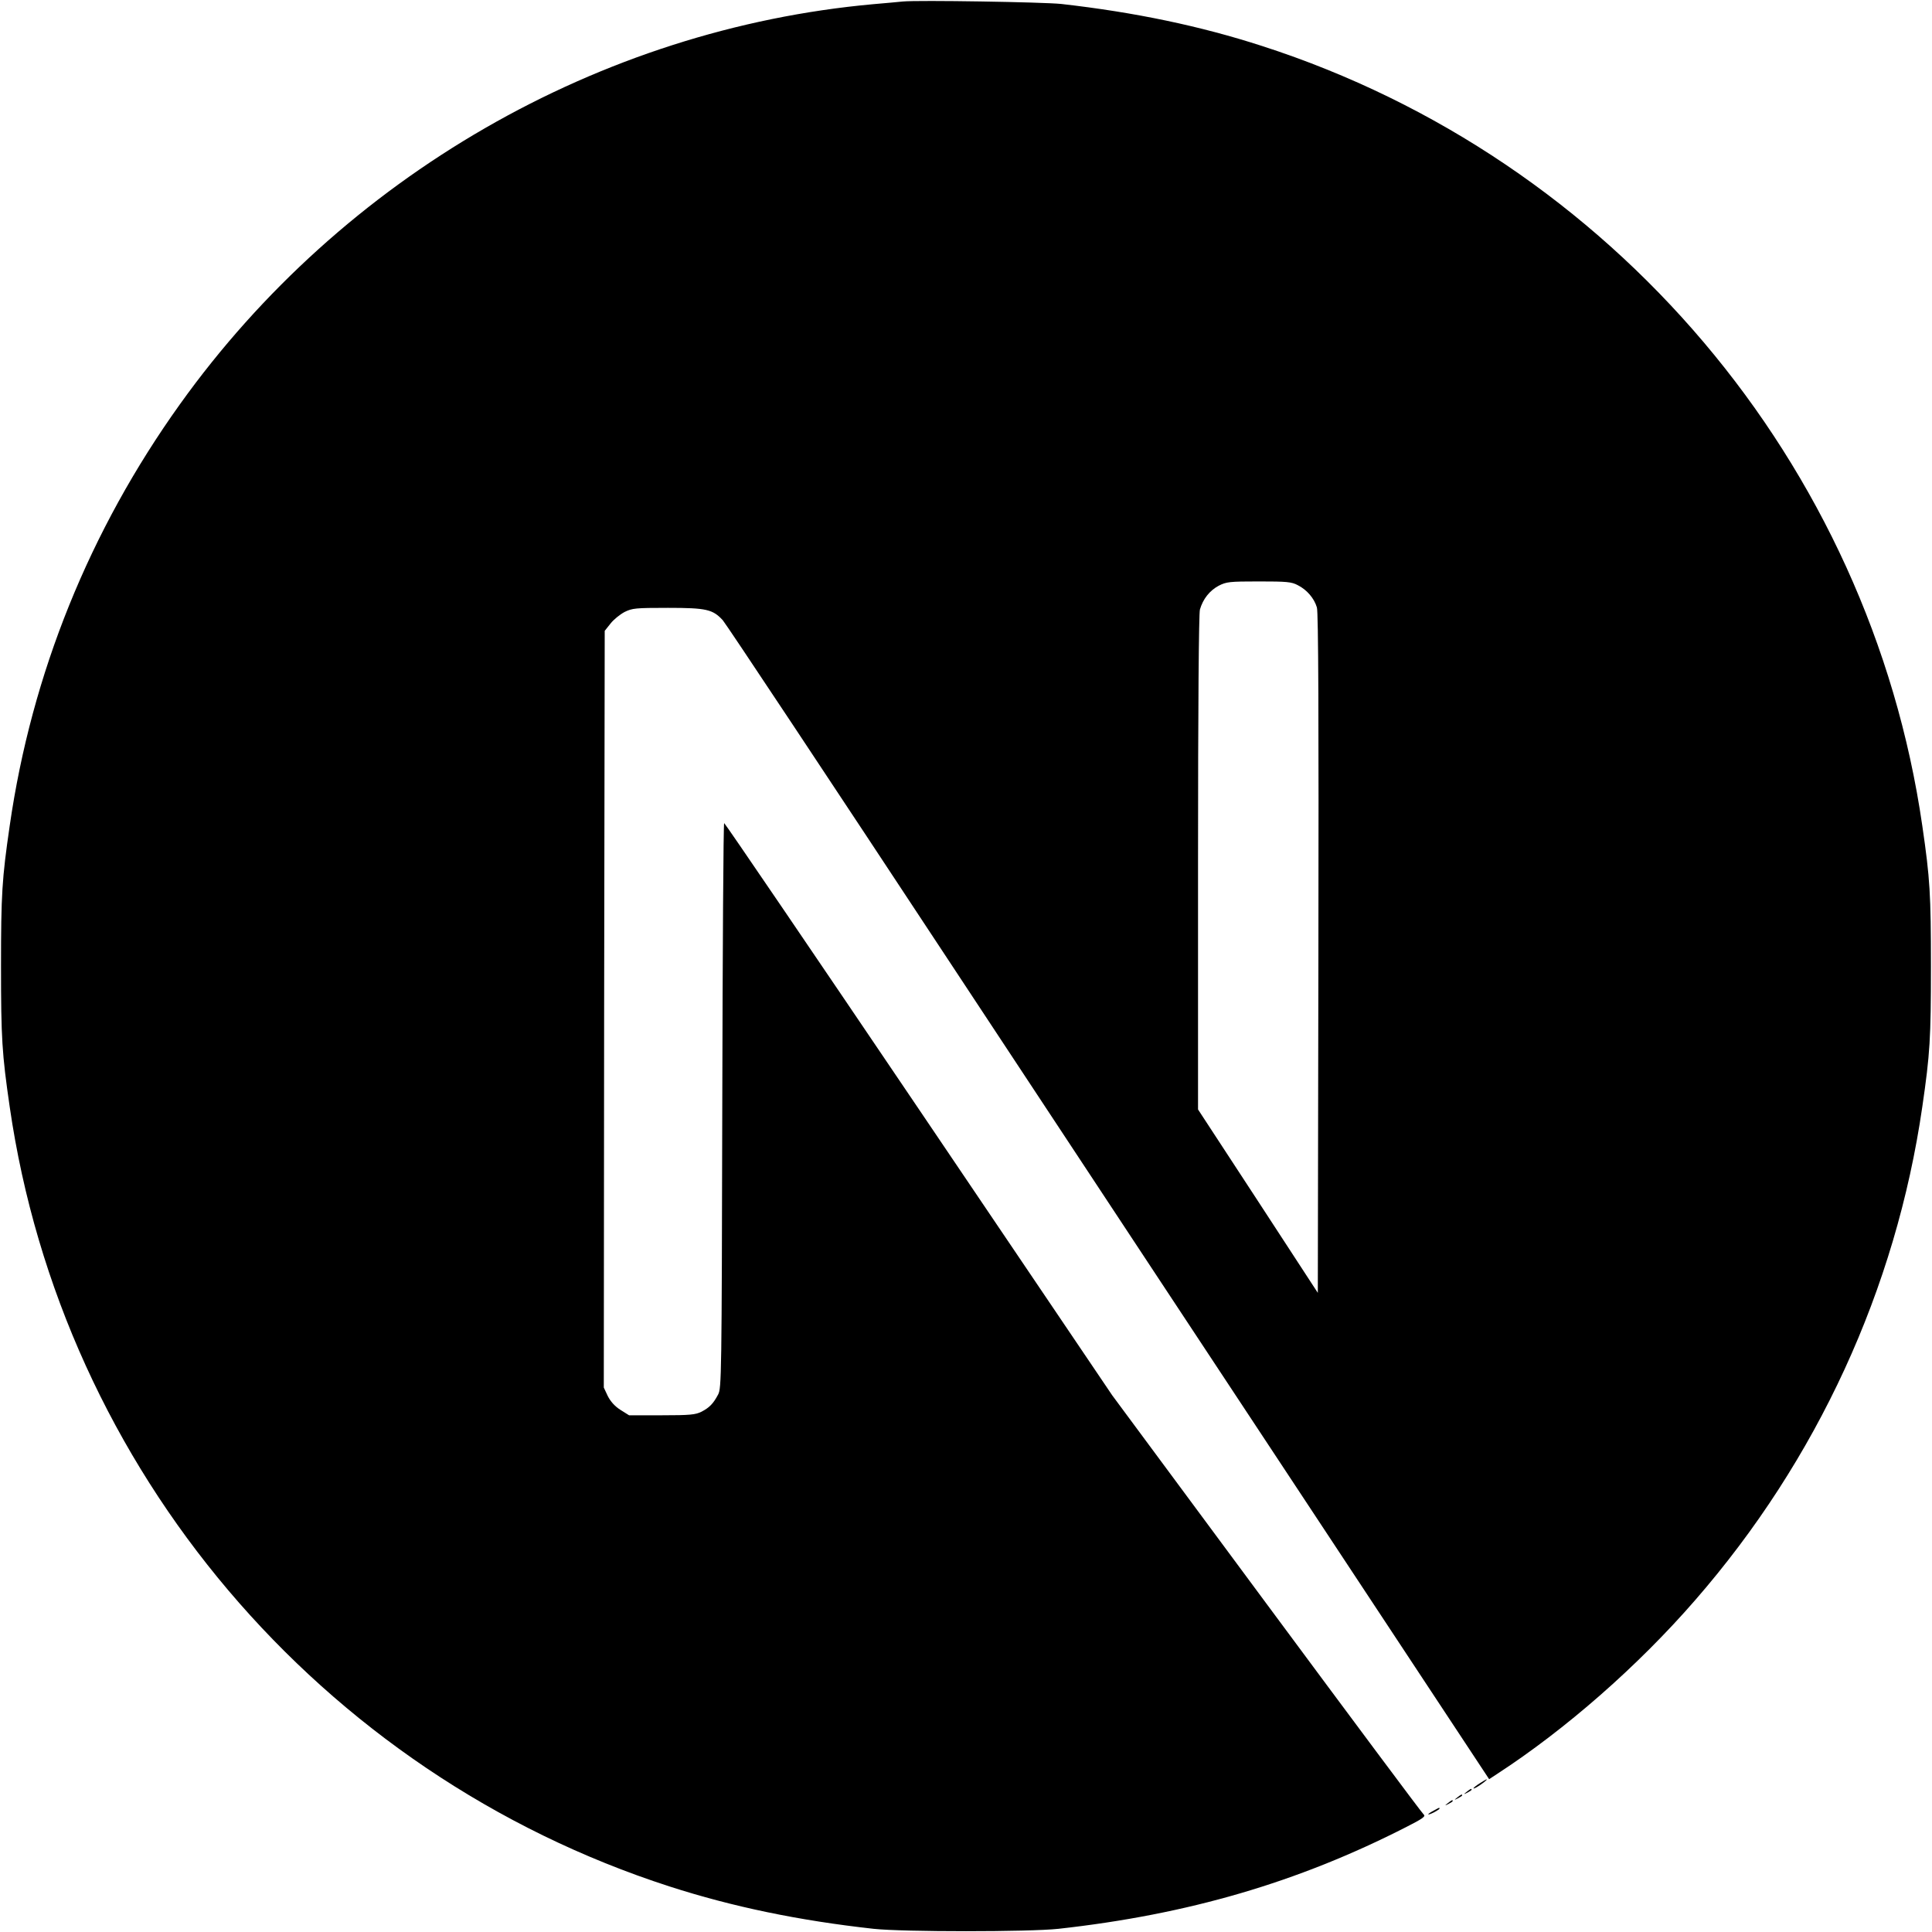
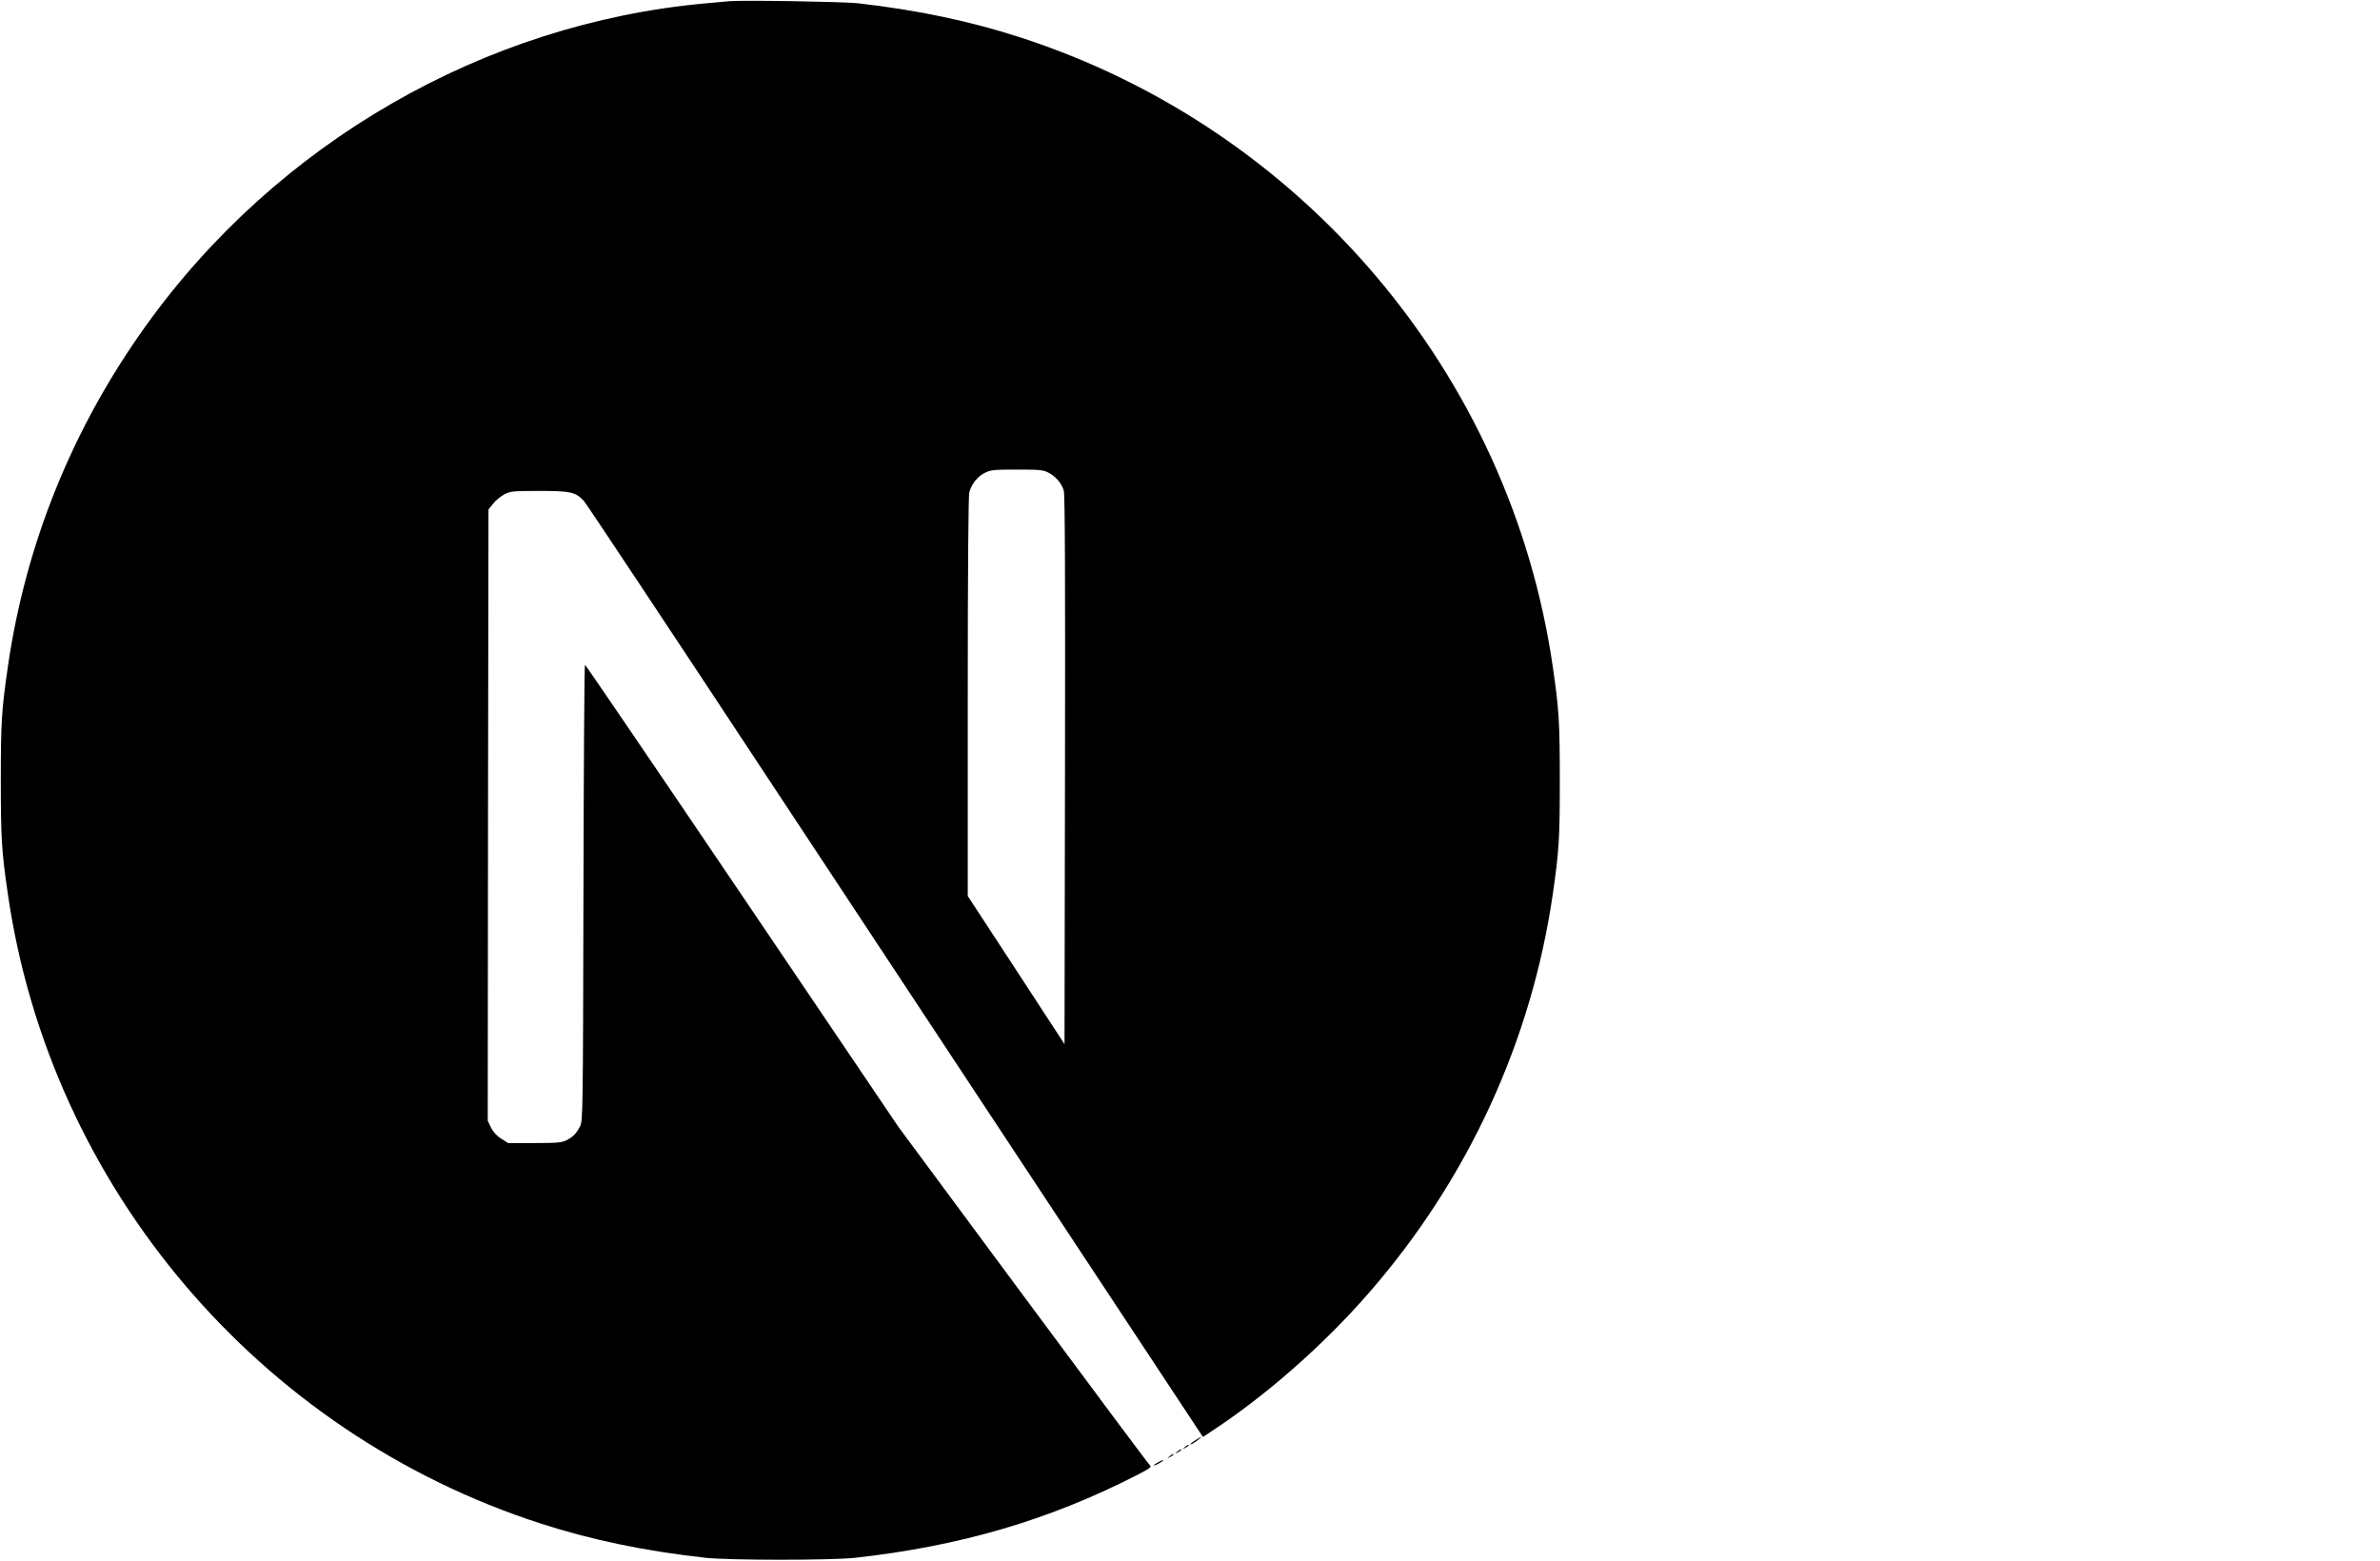
- <svg xmlns="http://www.w3.org/2000/svg" width="40" height="40" viewBox="0 0 40 40" fill="none">
-   <path d="M18.692 0.031C18.606 0.039 18.332 0.066 18.086 0.086C12.411 0.598 7.095 3.66 3.728 8.366C1.853 10.983 0.654 13.952 0.201 17.096C0.041 18.194 0.021 18.518 0.021 20.006C0.021 21.494 0.041 21.818 0.201 22.916C1.287 30.419 6.626 36.723 13.868 39.059C15.165 39.477 16.532 39.762 18.086 39.934C18.692 40 21.308 40 21.914 39.934C24.597 39.637 26.87 38.973 29.112 37.828C29.456 37.653 29.523 37.606 29.476 37.567C29.444 37.543 27.98 35.578 26.222 33.204L23.027 28.888L19.023 22.963C16.821 19.705 15.008 17.041 14.993 17.041C14.977 17.037 14.961 19.67 14.954 22.884C14.942 28.513 14.938 28.739 14.868 28.872C14.766 29.064 14.688 29.142 14.524 29.228C14.399 29.29 14.29 29.302 13.7 29.302H13.024L12.844 29.189C12.727 29.114 12.641 29.017 12.583 28.903L12.501 28.728L12.508 20.896L12.52 13.061L12.641 12.909C12.704 12.827 12.837 12.721 12.93 12.671C13.091 12.592 13.153 12.585 13.829 12.585C14.626 12.585 14.758 12.616 14.965 12.842C15.024 12.905 17.192 16.17 19.785 20.104C22.379 24.037 25.925 29.407 27.667 32.044L30.831 36.836L30.991 36.731C32.409 35.809 33.909 34.497 35.096 33.13C37.623 30.227 39.252 26.689 39.799 22.916C39.959 21.818 39.978 21.494 39.978 20.006C39.978 18.518 39.959 18.194 39.799 17.096C38.713 9.593 33.374 3.289 26.132 0.953C24.855 0.539 23.496 0.254 21.973 0.082C21.598 0.043 19.016 -4.60092e-05 18.692 0.031ZM26.87 12.116C27.058 12.21 27.21 12.389 27.265 12.577C27.296 12.678 27.304 14.85 27.296 19.744L27.284 26.767L26.046 24.869L24.804 22.97V17.865C24.804 14.565 24.82 12.71 24.843 12.62C24.906 12.401 25.043 12.229 25.23 12.128C25.39 12.046 25.449 12.038 26.062 12.038C26.64 12.038 26.741 12.046 26.87 12.116Z" fill="black" />
+ <svg xmlns="http://www.w3.org/2000/svg" width="61" height="40" viewBox="0 0 61 40" fill="none">
+   <path d="M18.692 0.031C18.606 0.039 18.332 0.066 18.086 0.086C12.411 0.598 7.095 3.66 3.728 8.366C1.853 10.983 0.654 13.952 0.201 17.096C0.041 18.194 0.021 18.518 0.021 20.006C0.021 21.494 0.041 21.818 0.201 22.916C1.287 30.419 6.626 36.723 13.868 39.059C15.165 39.477 16.532 39.762 18.086 39.934C18.692 40 21.308 40 21.914 39.934C24.597 39.637 26.87 38.973 29.112 37.828C29.456 37.653 29.523 37.606 29.476 37.567C29.444 37.543 27.98 35.578 26.222 33.204L23.027 28.888L19.023 22.963C16.821 19.705 15.008 17.041 14.993 17.041C14.977 17.037 14.961 19.67 14.954 22.884C14.942 28.513 14.938 28.739 14.868 28.872C14.766 29.064 14.688 29.142 14.524 29.228C14.399 29.29 14.29 29.302 13.7 29.302H13.024L12.845 29.189C12.727 29.114 12.641 29.017 12.583 28.903L12.501 28.728L12.508 20.896L12.52 13.061L12.641 12.909C12.704 12.827 12.837 12.721 12.93 12.671C13.091 12.592 13.153 12.585 13.829 12.585C14.626 12.585 14.758 12.616 14.965 12.842C15.024 12.905 17.192 16.17 19.785 20.104C22.379 24.037 25.925 29.407 27.667 32.044L30.831 36.836L30.991 36.731C32.409 35.809 33.909 34.497 35.096 33.13C37.623 30.227 39.252 26.689 39.799 22.916C39.959 21.818 39.978 21.494 39.978 20.006C39.978 18.518 39.959 18.194 39.799 17.096C38.713 9.593 33.374 3.289 26.132 0.953C24.855 0.539 23.496 0.254 21.973 0.082C21.598 0.043 19.016 -4.60094e-05 18.692 0.031V0.031ZM26.87 12.116C27.058 12.21 27.21 12.389 27.265 12.577C27.296 12.678 27.304 14.85 27.296 19.744L27.284 26.767L26.046 24.869L24.804 22.97V17.865C24.804 14.565 24.82 12.71 24.843 12.62C24.906 12.401 25.043 12.229 25.23 12.128C25.39 12.046 25.449 12.038 26.062 12.038C26.64 12.038 26.741 12.046 26.87 12.116V12.116Z" fill="black" />
  <path d="M30.636 36.922C30.499 37.008 30.456 37.067 30.577 37C30.663 36.95 30.804 36.844 30.78 36.84C30.768 36.84 30.702 36.879 30.636 36.922ZM30.366 37.098C30.296 37.153 30.296 37.157 30.382 37.114C30.429 37.09 30.468 37.063 30.468 37.055C30.468 37.024 30.448 37.032 30.366 37.098ZM30.171 37.215C30.101 37.27 30.101 37.274 30.186 37.231C30.233 37.207 30.273 37.18 30.273 37.172C30.273 37.141 30.253 37.149 30.171 37.215ZM29.976 37.332C29.905 37.387 29.905 37.391 29.991 37.348C30.038 37.324 30.077 37.297 30.077 37.289C30.077 37.258 30.058 37.266 29.976 37.332ZM29.679 37.489C29.53 37.567 29.538 37.598 29.687 37.524C29.753 37.489 29.804 37.453 29.804 37.446C29.804 37.418 29.8 37.422 29.679 37.489Z" fill="black" />
</svg>
